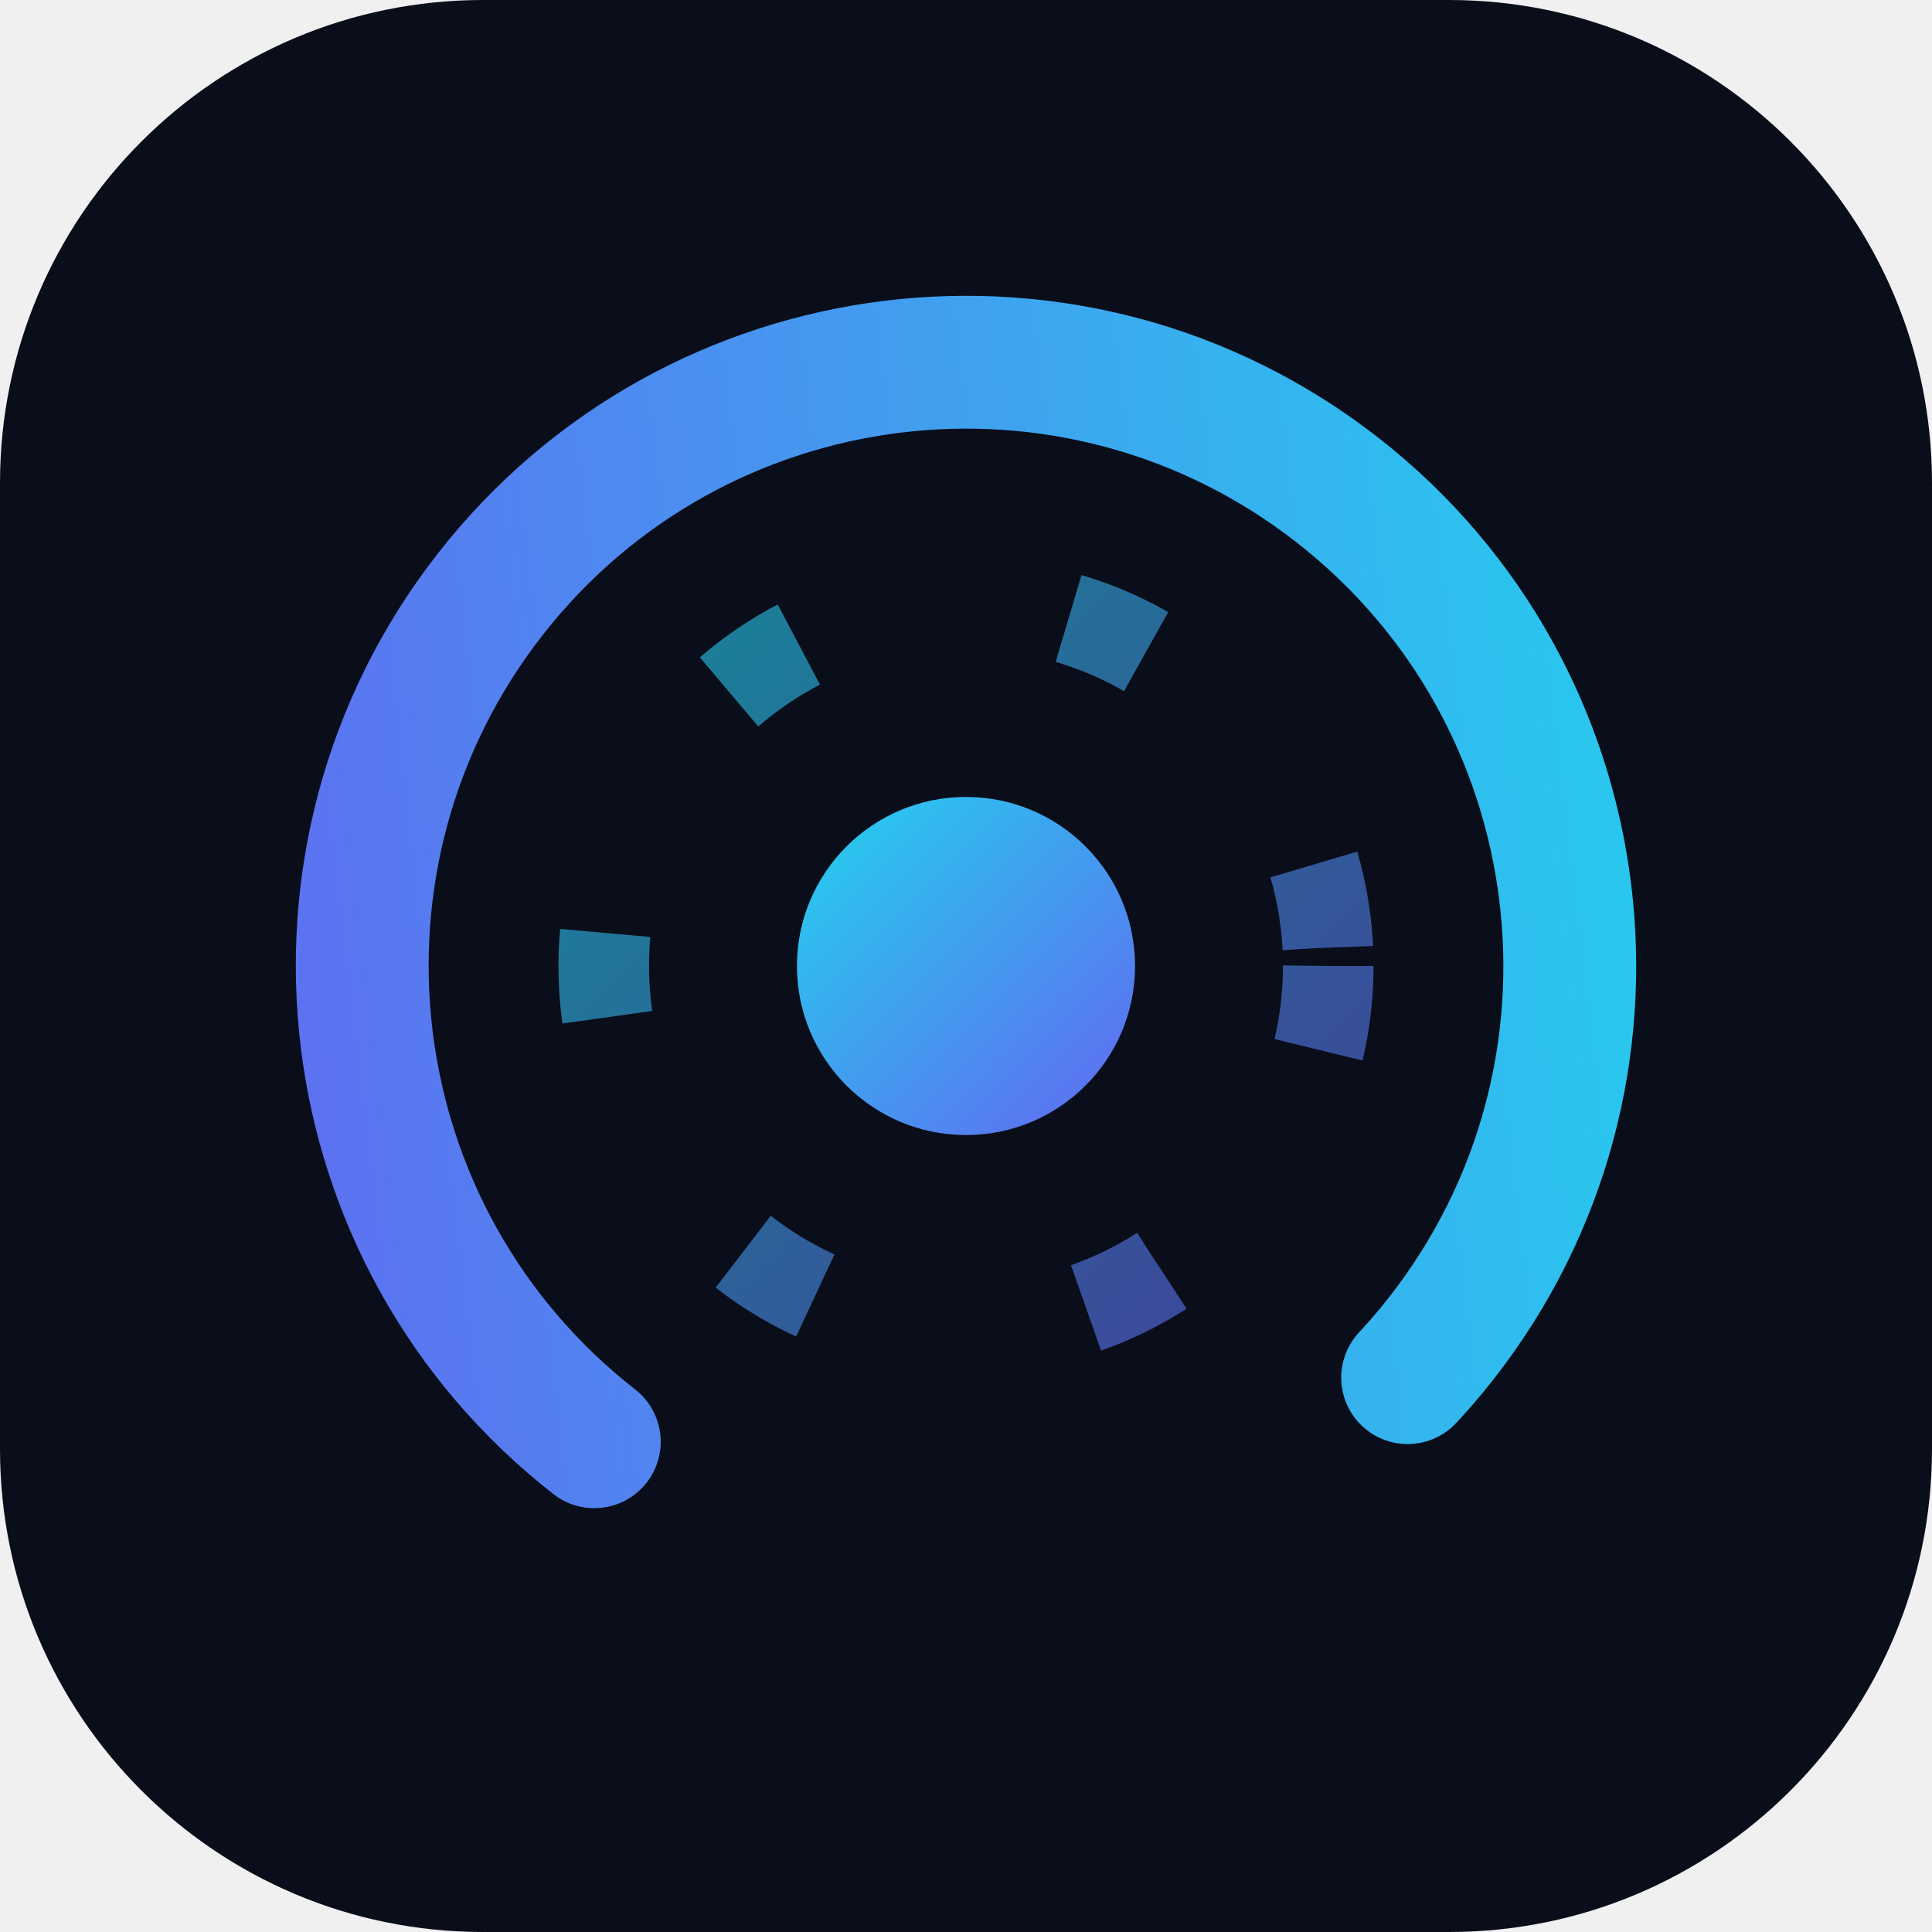
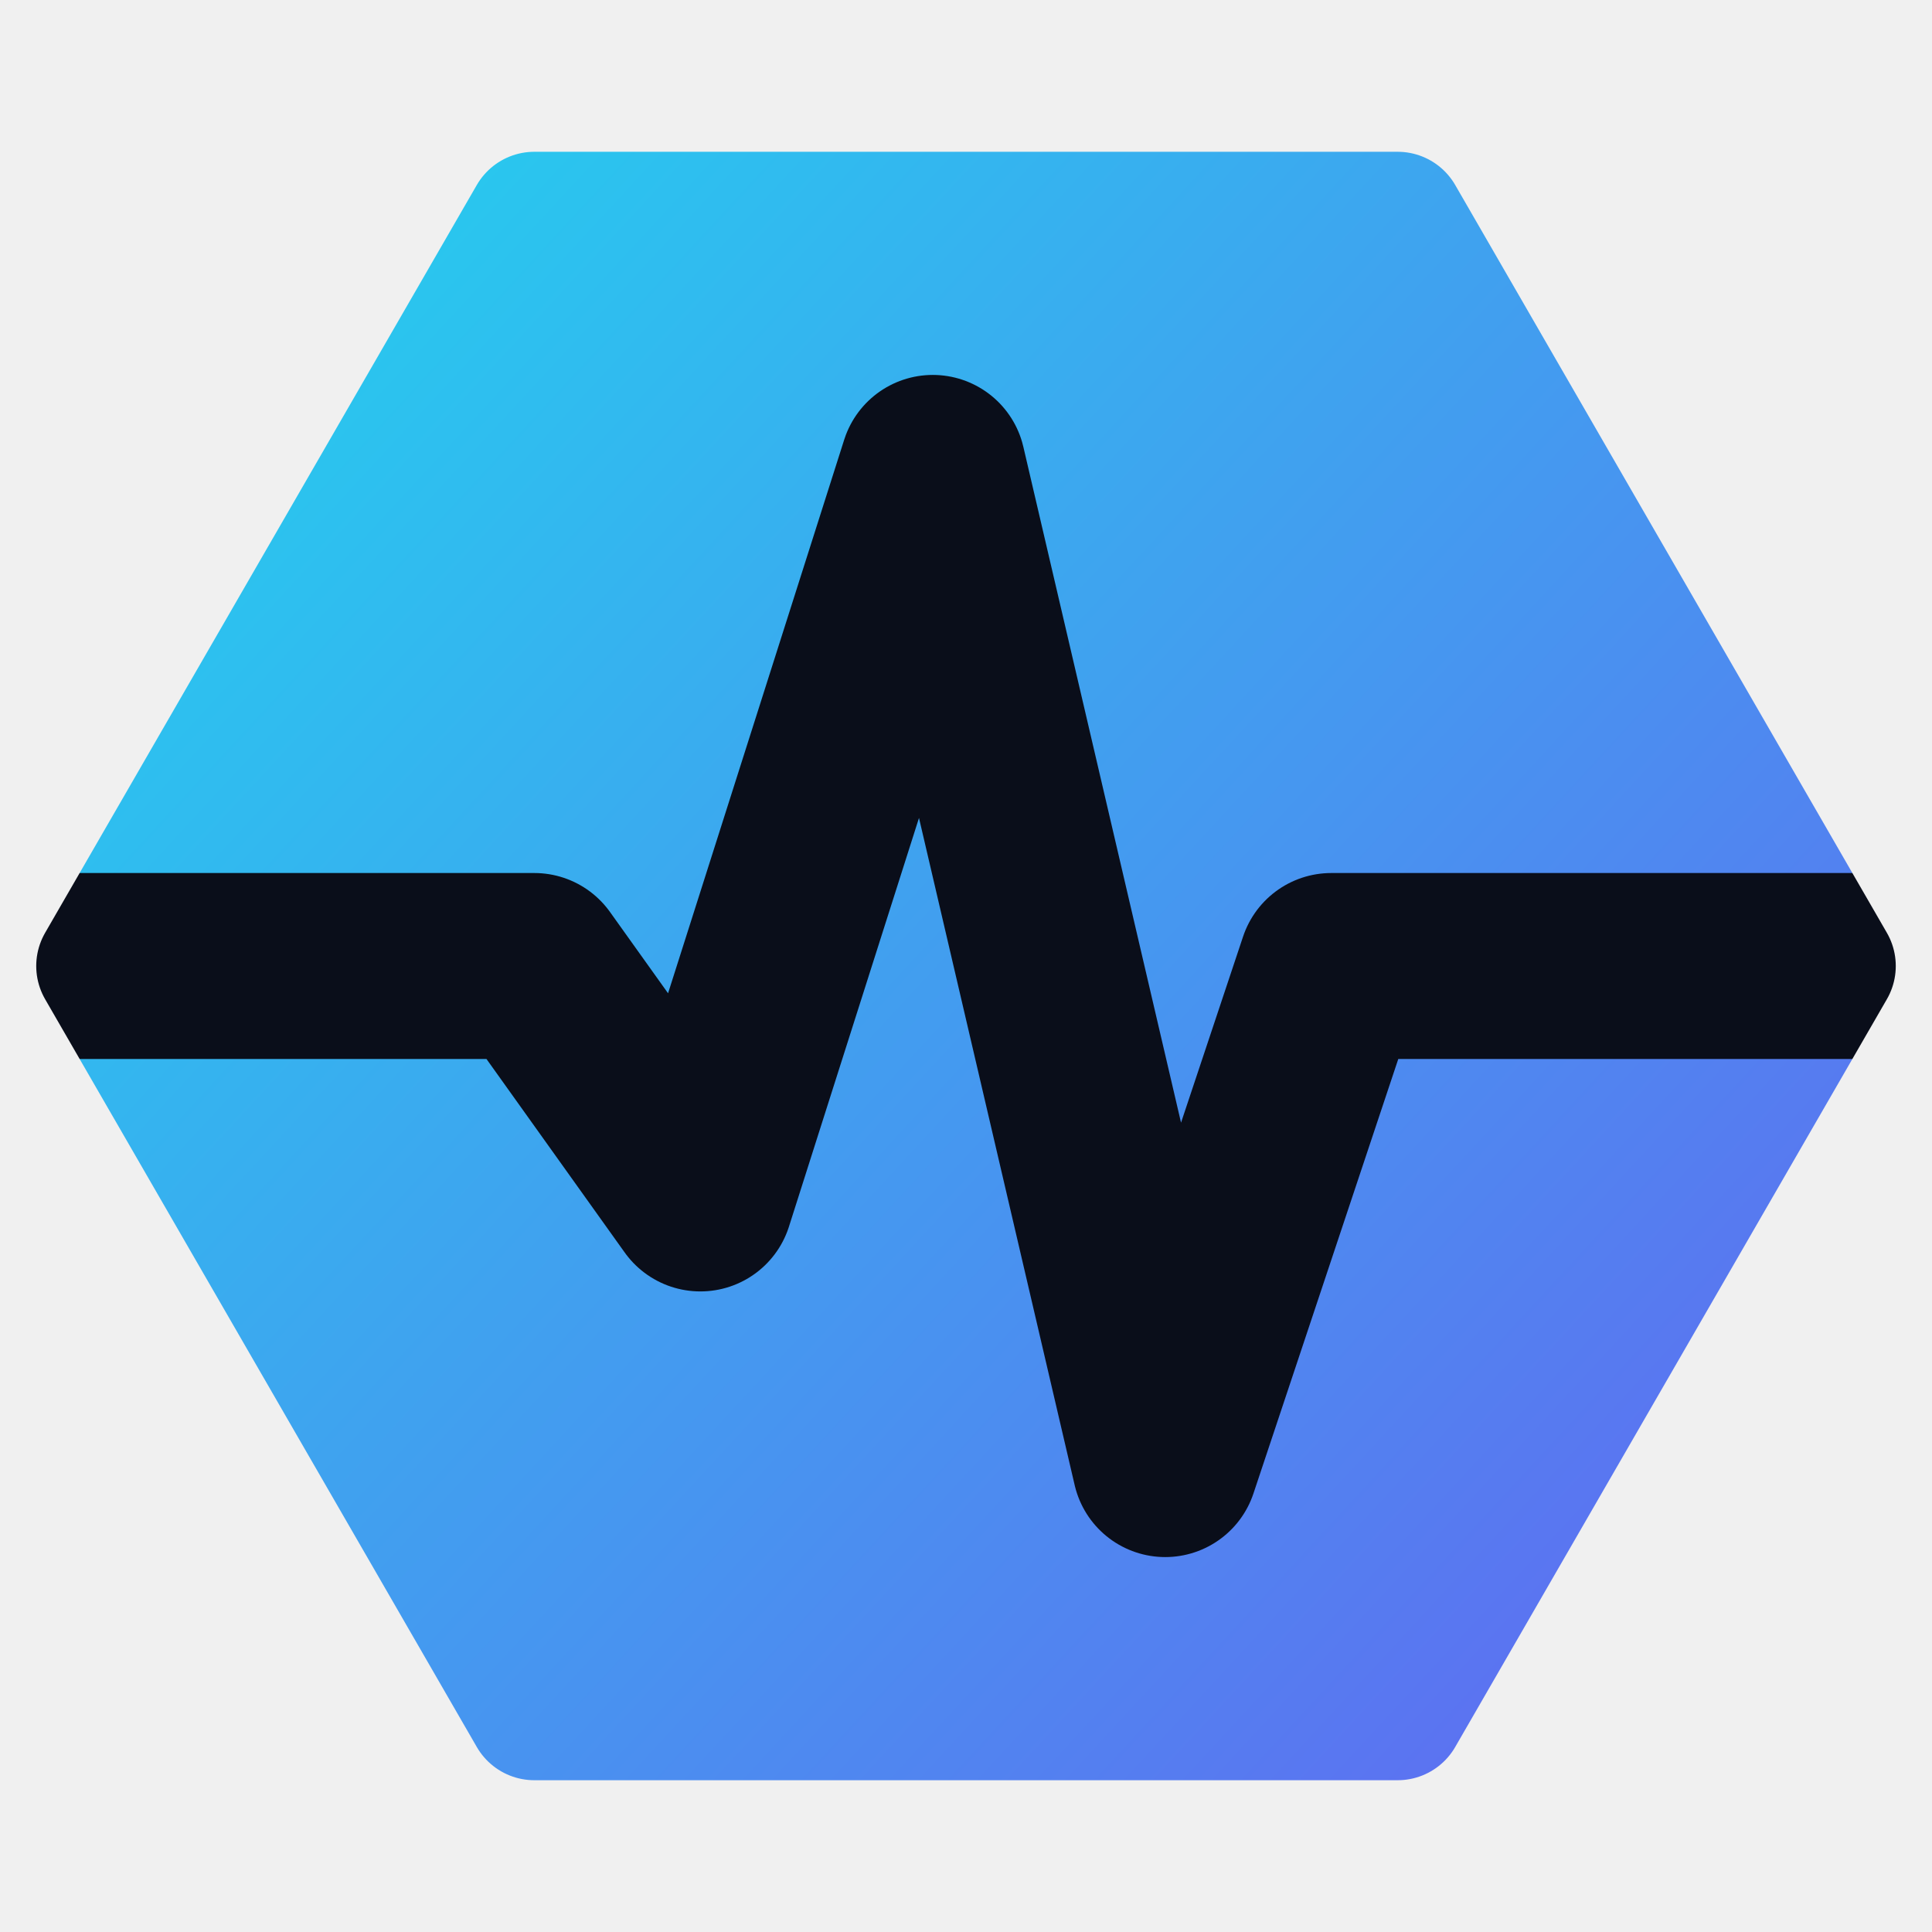
<svg xmlns="http://www.w3.org/2000/svg" width="32" height="32" viewBox="0 0 32 32" fill="none">
  <defs>
-     <linearGradient id="g" x1="0" y1="0" x2="1" y2="1">
-       <stop offset="0%" stop-color="#22d3ee" />
-       <stop offset="100%" stop-color="#6366f1" />
+     <linearGradient id="g" x1="3" y1="4" x2="29" y2="28" gradientUnits="userSpaceOnUse">
+       <stop offset="0" stop-color="#22d3ee" />
+       <stop offset="1" stop-color="#6366f1" />
    </linearGradient>
+     <mask id="m" maskUnits="userSpaceOnUse" x="0" y="0" width="32" height="32">
+       <path d="M29 16 22.5 27.26H9.5L3 16 9.5 4.74H22.5Z" fill="#fff" stroke="#fff" stroke-width="2" stroke-linejoin="round" />
+     </mask>
  </defs>
-   <rect width="32" height="32" rx="8" fill="#0a0e1a" />
-   <circle cx="16" cy="16" r="10" stroke="url(#g)" stroke-width="2.2" stroke-linecap="round" stroke-dasharray="48 16" transform="rotate(128 16 16)" />
-   <circle cx="16" cy="16" r="6" stroke="url(#g)" stroke-width="1.5" stroke-dasharray="1.4 4.6" opacity="0.6" />
-   <circle cx="16" cy="16" r="2.8" fill="url(#g)" />
+   <g mask="url(#m)" transform="translate(16 16) scale(1.1) translate(-16 -16)">
+     <rect width="32" height="32" fill="url(#g)" />
+     <path d="M2 16H9.5L12 19.5 15.5 8.5 19 23.5 21.5 16H30" stroke="#0a0e1a" stroke-width="2.8" stroke-linecap="round" stroke-linejoin="round" />
+   </g>
</svg>
